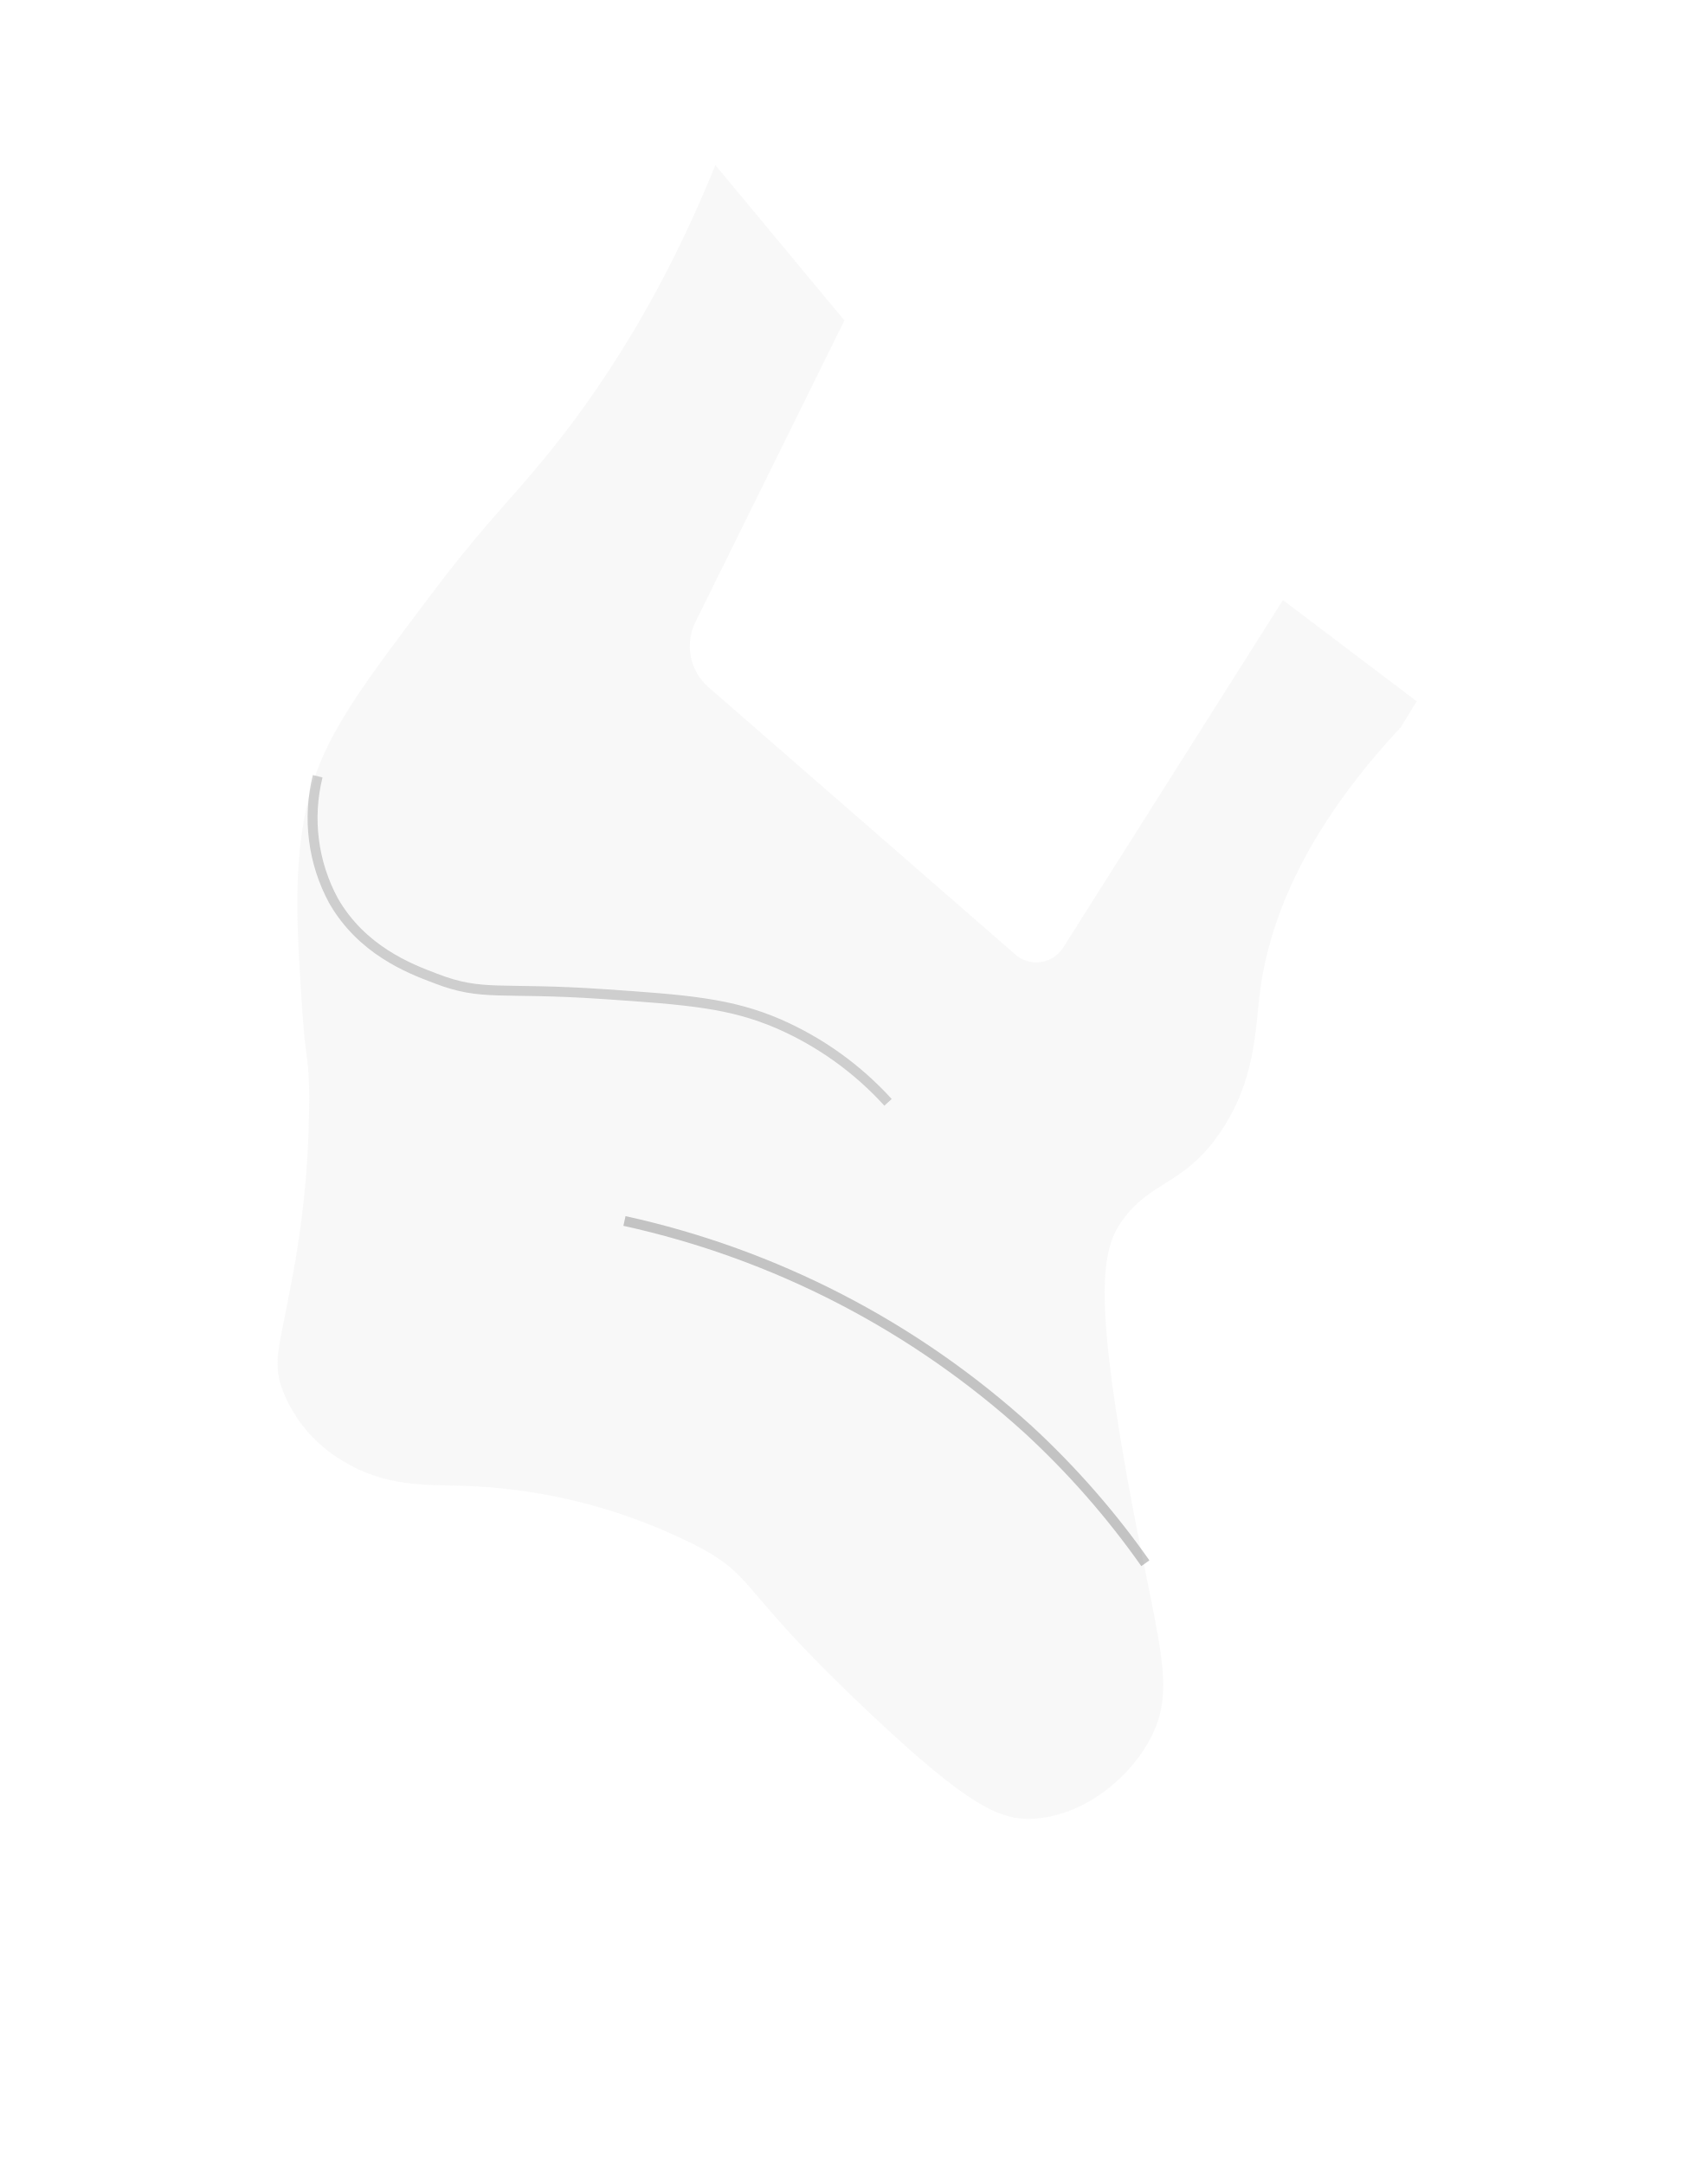
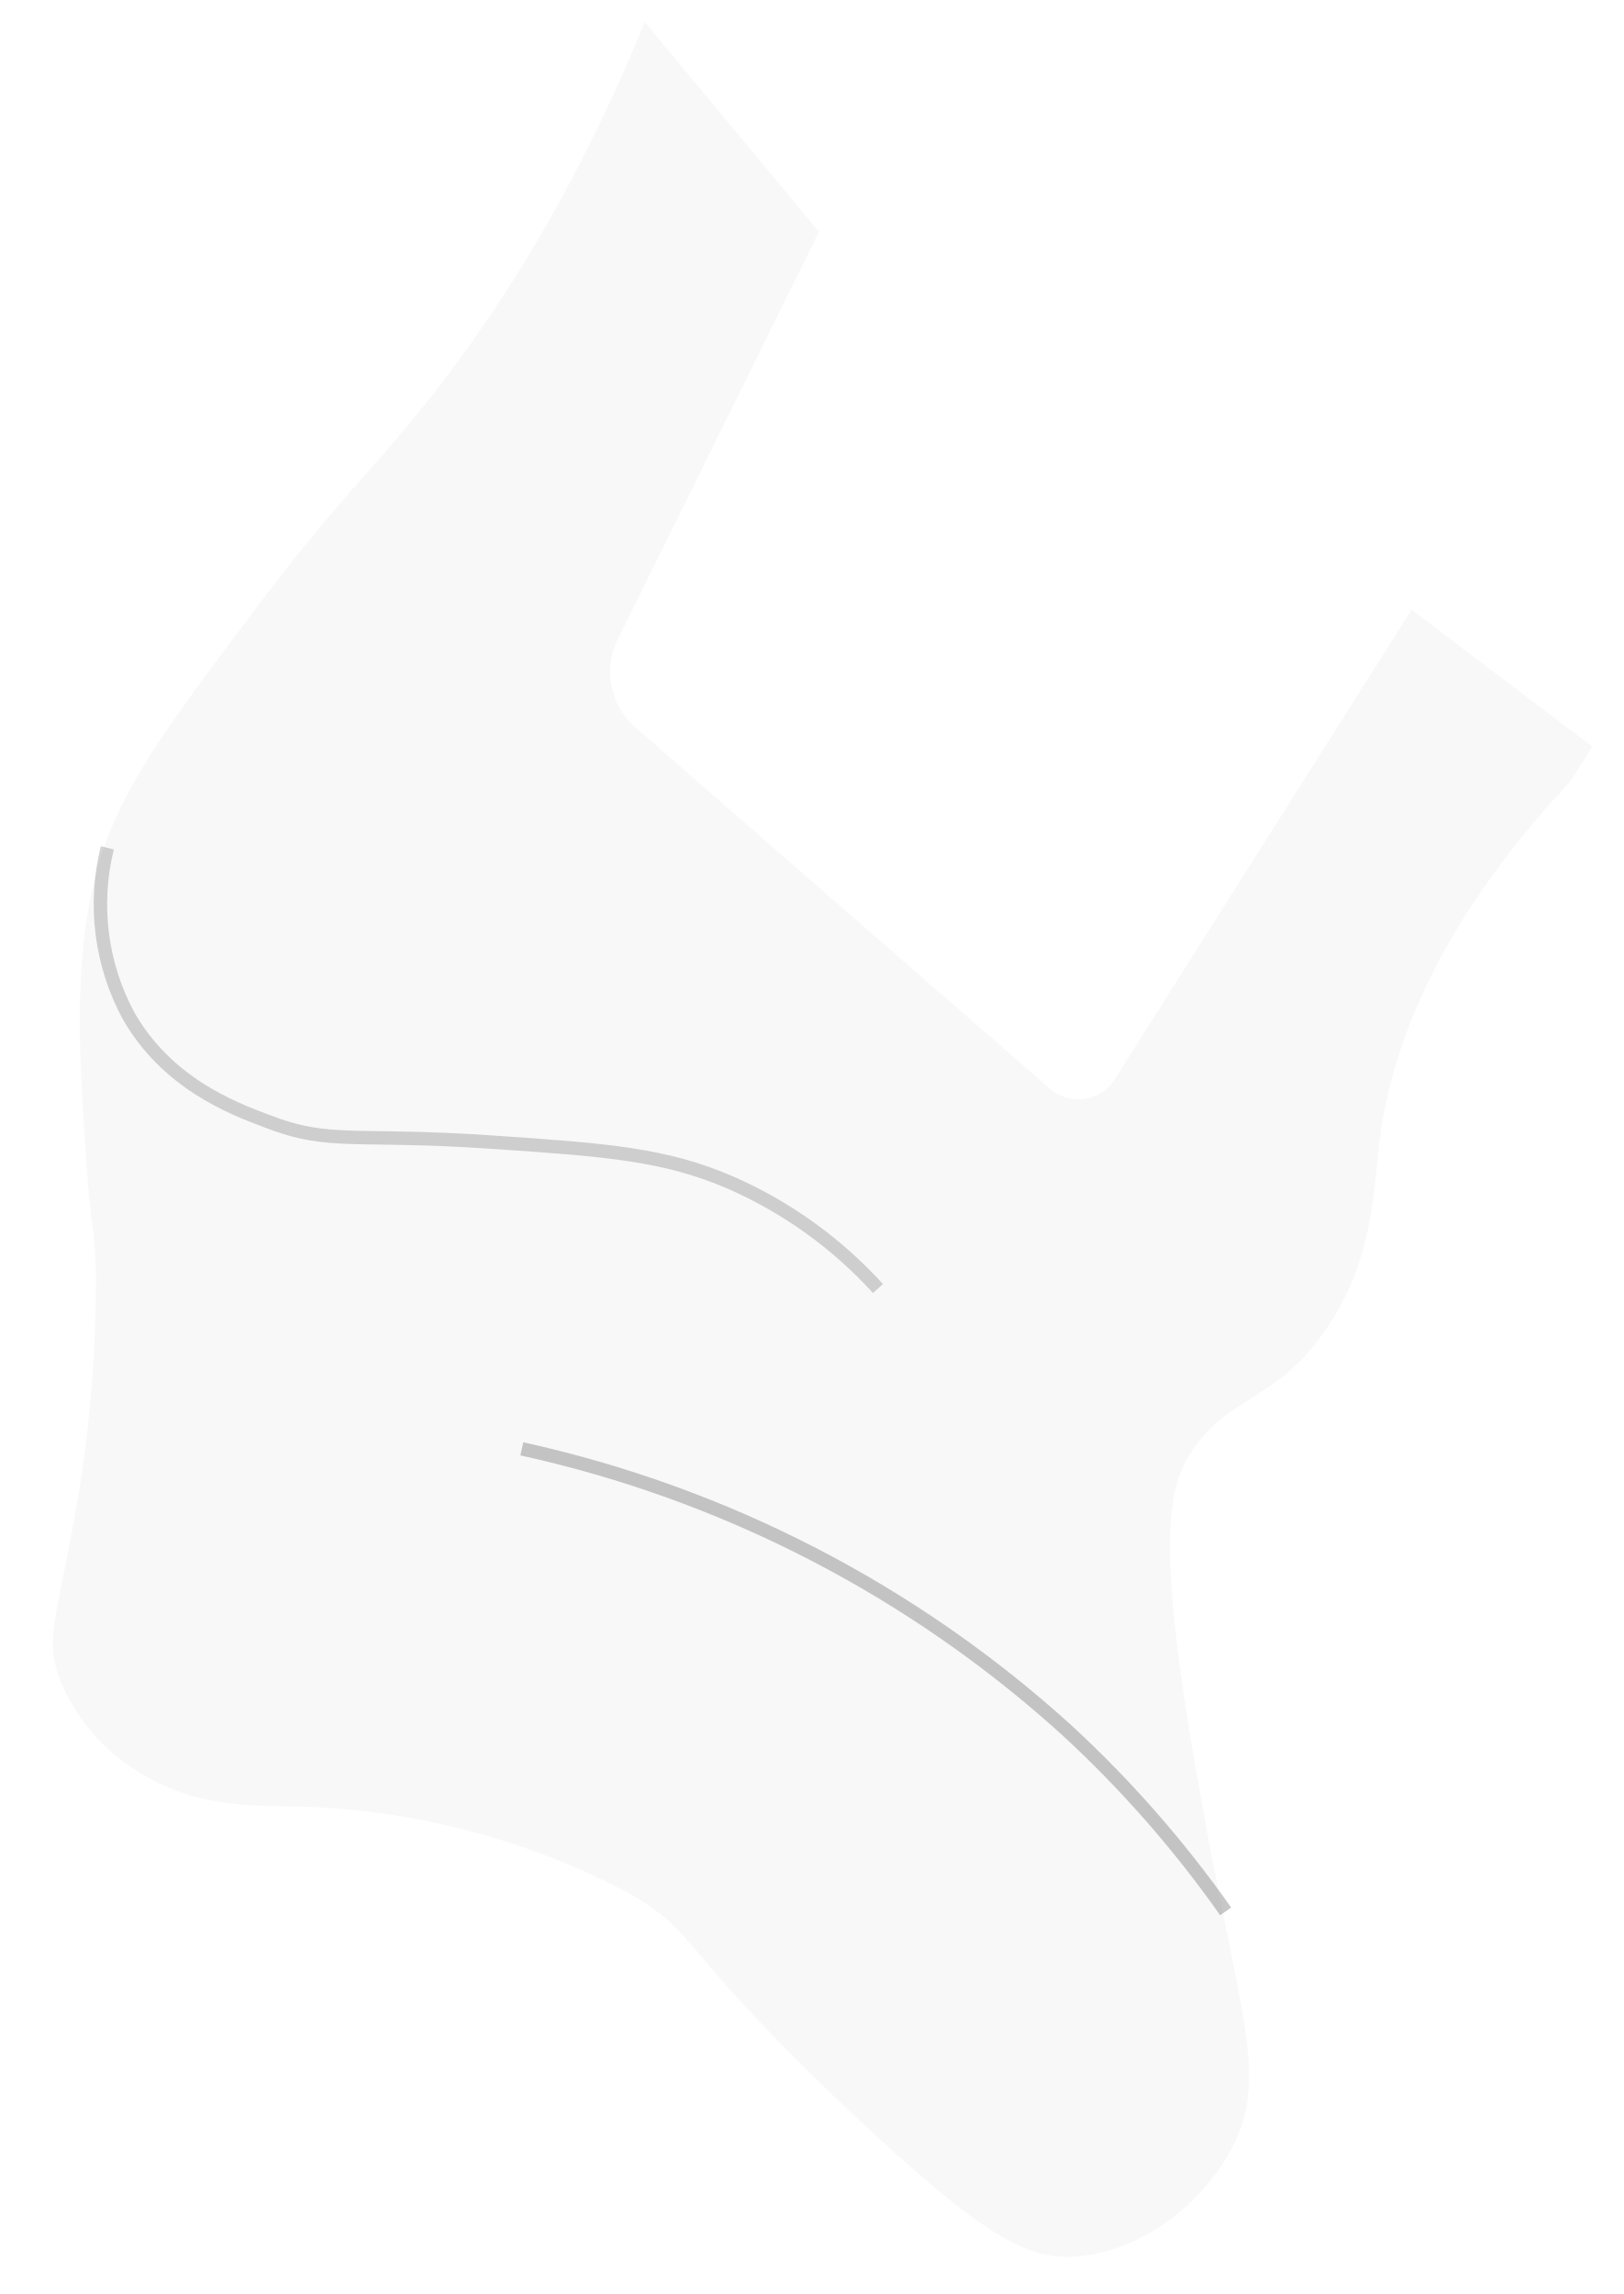
- <svg xmlns="http://www.w3.org/2000/svg" width="172" height="218" viewBox="0 0 172 218">
+ <svg xmlns="http://www.w3.org/2000/svg" width="121" height="171" viewBox="0 0 121 171">
  <defs>
    <style>.cls-1{fill:#f2f2f2;opacity:0.52;}.cls-2,.cls-3{fill:none;stroke:gray;stroke-miterlimit:10;}.cls-2{opacity:0.35;}.cls-3{opacity:0.44;}</style>
  </defs>
  <g id="Layer_1" data-name="Layer 1">
    <g id="plastik_pose" data-name="plastik pose">
-       <path class="cls-1" d="M142.71,70.65l-13.48-10.2-22.13,35a3.21,3.21,0,0,1-4.9.64L71.37,69.23a5.48,5.48,0,0,1-1.31-6.58l15-30.37-13-15.65C66,31.6,58.89,41.5,53.41,47.88,51,50.72,47.84,54,43.34,60c-7.1,9.42-10.64,14.12-12.2,20.18-1.7,6.65-1.24,13.43-.67,21.93.32,4.63.58,4.25.67,7.63a98.06,98.06,0,0,1-1.85,19.76c-1.11,6.08-1.81,7.51-.95,10.22a14.25,14.25,0,0,0,6.18,7.45c4.3,2.66,8.51,2.4,12.14,2.51a55.69,55.69,0,0,1,24.15,6.38c5.48,3.09,3.66,4.18,17,16.71,9.72,9.13,12.89,10.6,16.21,10.45,4.83-.23,9.45-3.72,11.73-7.84,3-5.43.77-9.81-2.29-27-3.39-19-2.29-22.79-.38-25.47,2.9-4,6.14-3.5,9.75-8.71s3.6-10.32,4.06-14.06c.82-6.63,3.93-15.86,14.2-26.86Z" />
-       <path class="cls-2" d="M89.45,111.05a32.42,32.42,0,0,0-11-7.9c-4.87-2.1-9.18-2.43-17.59-3-10.56-.73-12.22.27-17-1.59-2.67-1-7.42-2.86-10.27-7.83A17.49,17.49,0,0,1,32,78.2" />
-       <path class="cls-3" d="M62.9,123a88.82,88.82,0,0,1,40.66,21,84.4,84.4,0,0,1,11.81,13.48" />
+       <path class="cls-1" d="M118.71,55.65l-13.48-10.2-22.13,35a3.21,3.21,0,0,1-4.9.64L47.37,54.23a5.48,5.48,0,0,1-1.31-6.58l15-30.37-13-15.65C42,16.6,34.89,26.5,29.41,32.88,27,35.72,23.84,39,19.34,45,12.24,54.42,8.7,59.12,7.14,65.18c-1.7,6.65-1.24,13.43-.67,21.93.32,4.63.58,4.25.67,7.63A98.06,98.06,0,0,1,5.29,114.5c-1.11,6.08-1.81,7.51-1,10.22a14.25,14.25,0,0,0,6.18,7.45c4.3,2.66,8.51,2.4,12.14,2.51a55.69,55.69,0,0,1,24.15,6.38c5.48,3.09,3.66,4.18,17,16.71,9.72,9.13,12.89,10.6,16.21,10.45,4.83-.23,9.45-3.72,11.73-7.84,3-5.43.77-9.81-2.29-27-3.39-19-2.29-22.79-.38-25.47,2.9-4,6.14-3.5,9.75-8.71s3.6-10.32,4.06-14.06c.82-6.63,3.93-15.86,14.2-26.86Z" />
+       <path class="cls-2" d="M65.45,96.05a32.42,32.42,0,0,0-11-7.9c-4.87-2.1-9.18-2.43-17.59-3-10.56-.73-12.22.27-17-1.59-2.67-1-7.42-2.86-10.27-7.83A17.49,17.49,0,0,1,8,63.2" />
+       <path class="cls-3" d="M38.9,108a88.82,88.82,0,0,1,40.66,21,84.4,84.4,0,0,1,11.81,13.48" />
    </g>
  </g>
</svg>
